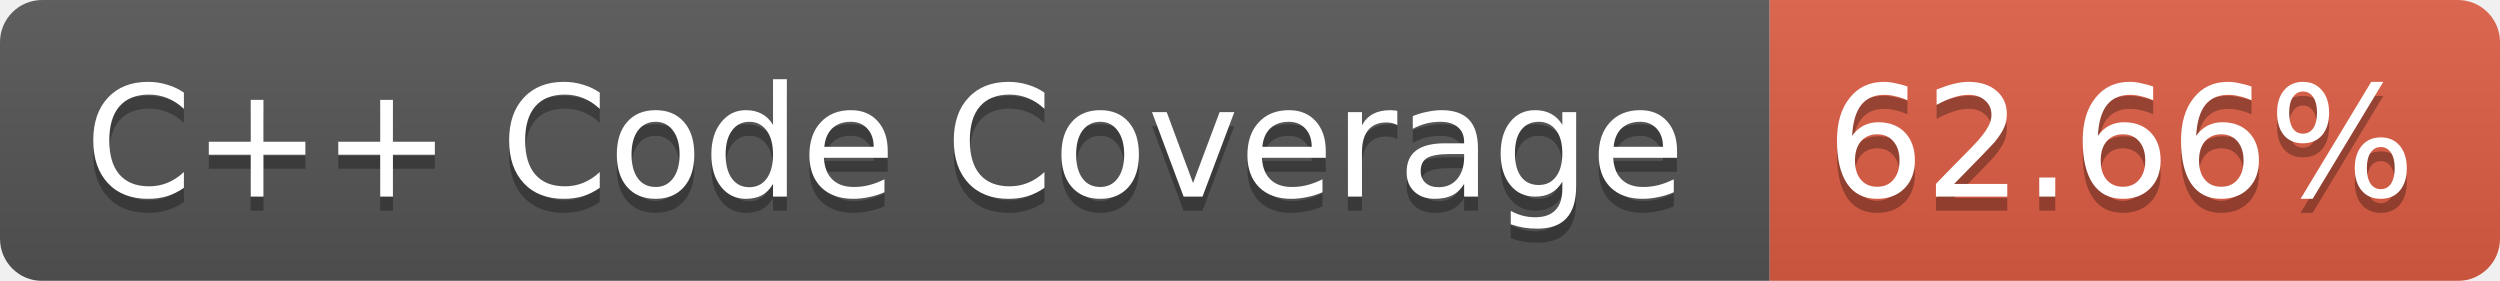
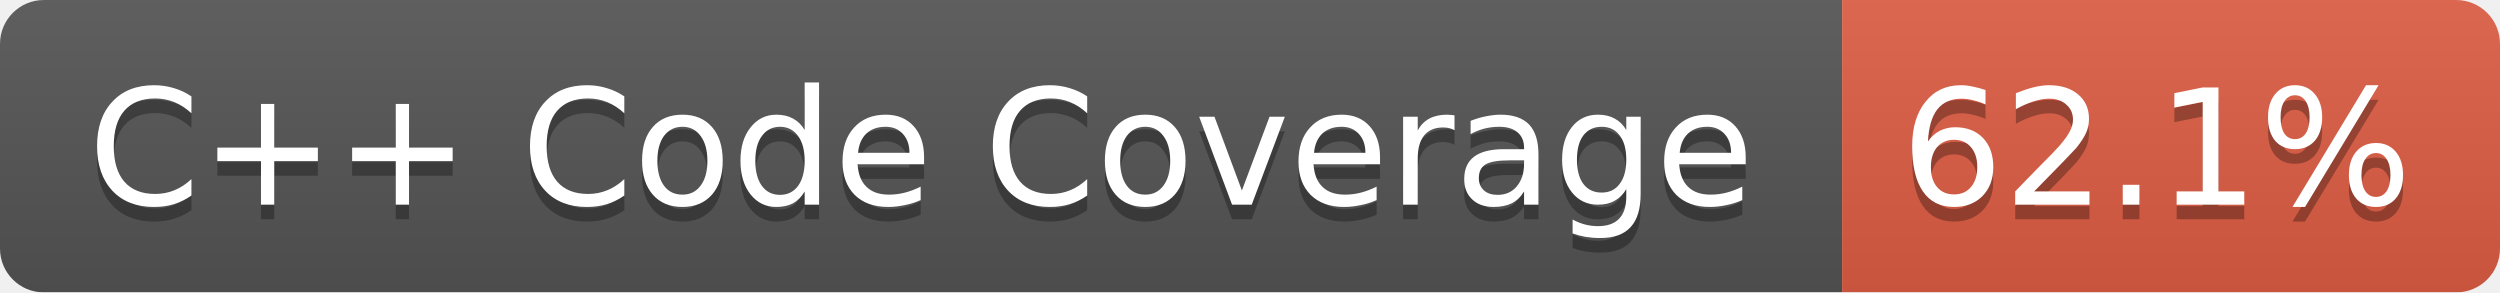
- <svg xmlns="http://www.w3.org/2000/svg" width="178" height="20">
+ <svg xmlns="http://www.w3.org/2000/svg" width="171" height="20">
  <linearGradient id="b" x2="0" y2="100%">
    <stop offset="0" stop-color="#bbb" stop-opacity=".1" />
    <stop offset="1" stop-opacity=".1" />
  </linearGradient>
  <mask id="a">
-     <rect width="178" height="20" rx="3" fill="#fff" />
+     <rect width="171" height="20" rx="3" fill="#fff" />
  </mask>
  <g mask="url(#a)">
    <path fill="#555" d="M0 0h126v20H0z" />
-     <path fill="#E05D44" d="M126 0h52v20h-52z" />
-     <path fill="url(#b)" d="M0 0h178v20H0z" />
+     <path fill="#E05D44" d="M126 0h45v20h-45z" />
+     <path fill="url(#b)" d="M0 0h171v20H0z" />
  </g>
  <g fill="#fff" text-anchor="middle" font-family="Verdana,DejaVu Sans,Geneva,sans-serif" font-size="11">
    <text x="63" y="15" fill="#010101" fill-opacity=".3">C++ Code Coverage</text>
    <text x="63" y="14">C++ Code Coverage</text>
-     <text x="151" y="15" fill="#010101" fill-opacity=".3">62.66%</text>
-     <text x="151" y="14">62.66%</text>
+     <text x="147.5" y="15" fill="#010101" fill-opacity=".3">62.1%</text>
+     <text x="147.5" y="14">62.1%</text>
  </g>
</svg>
